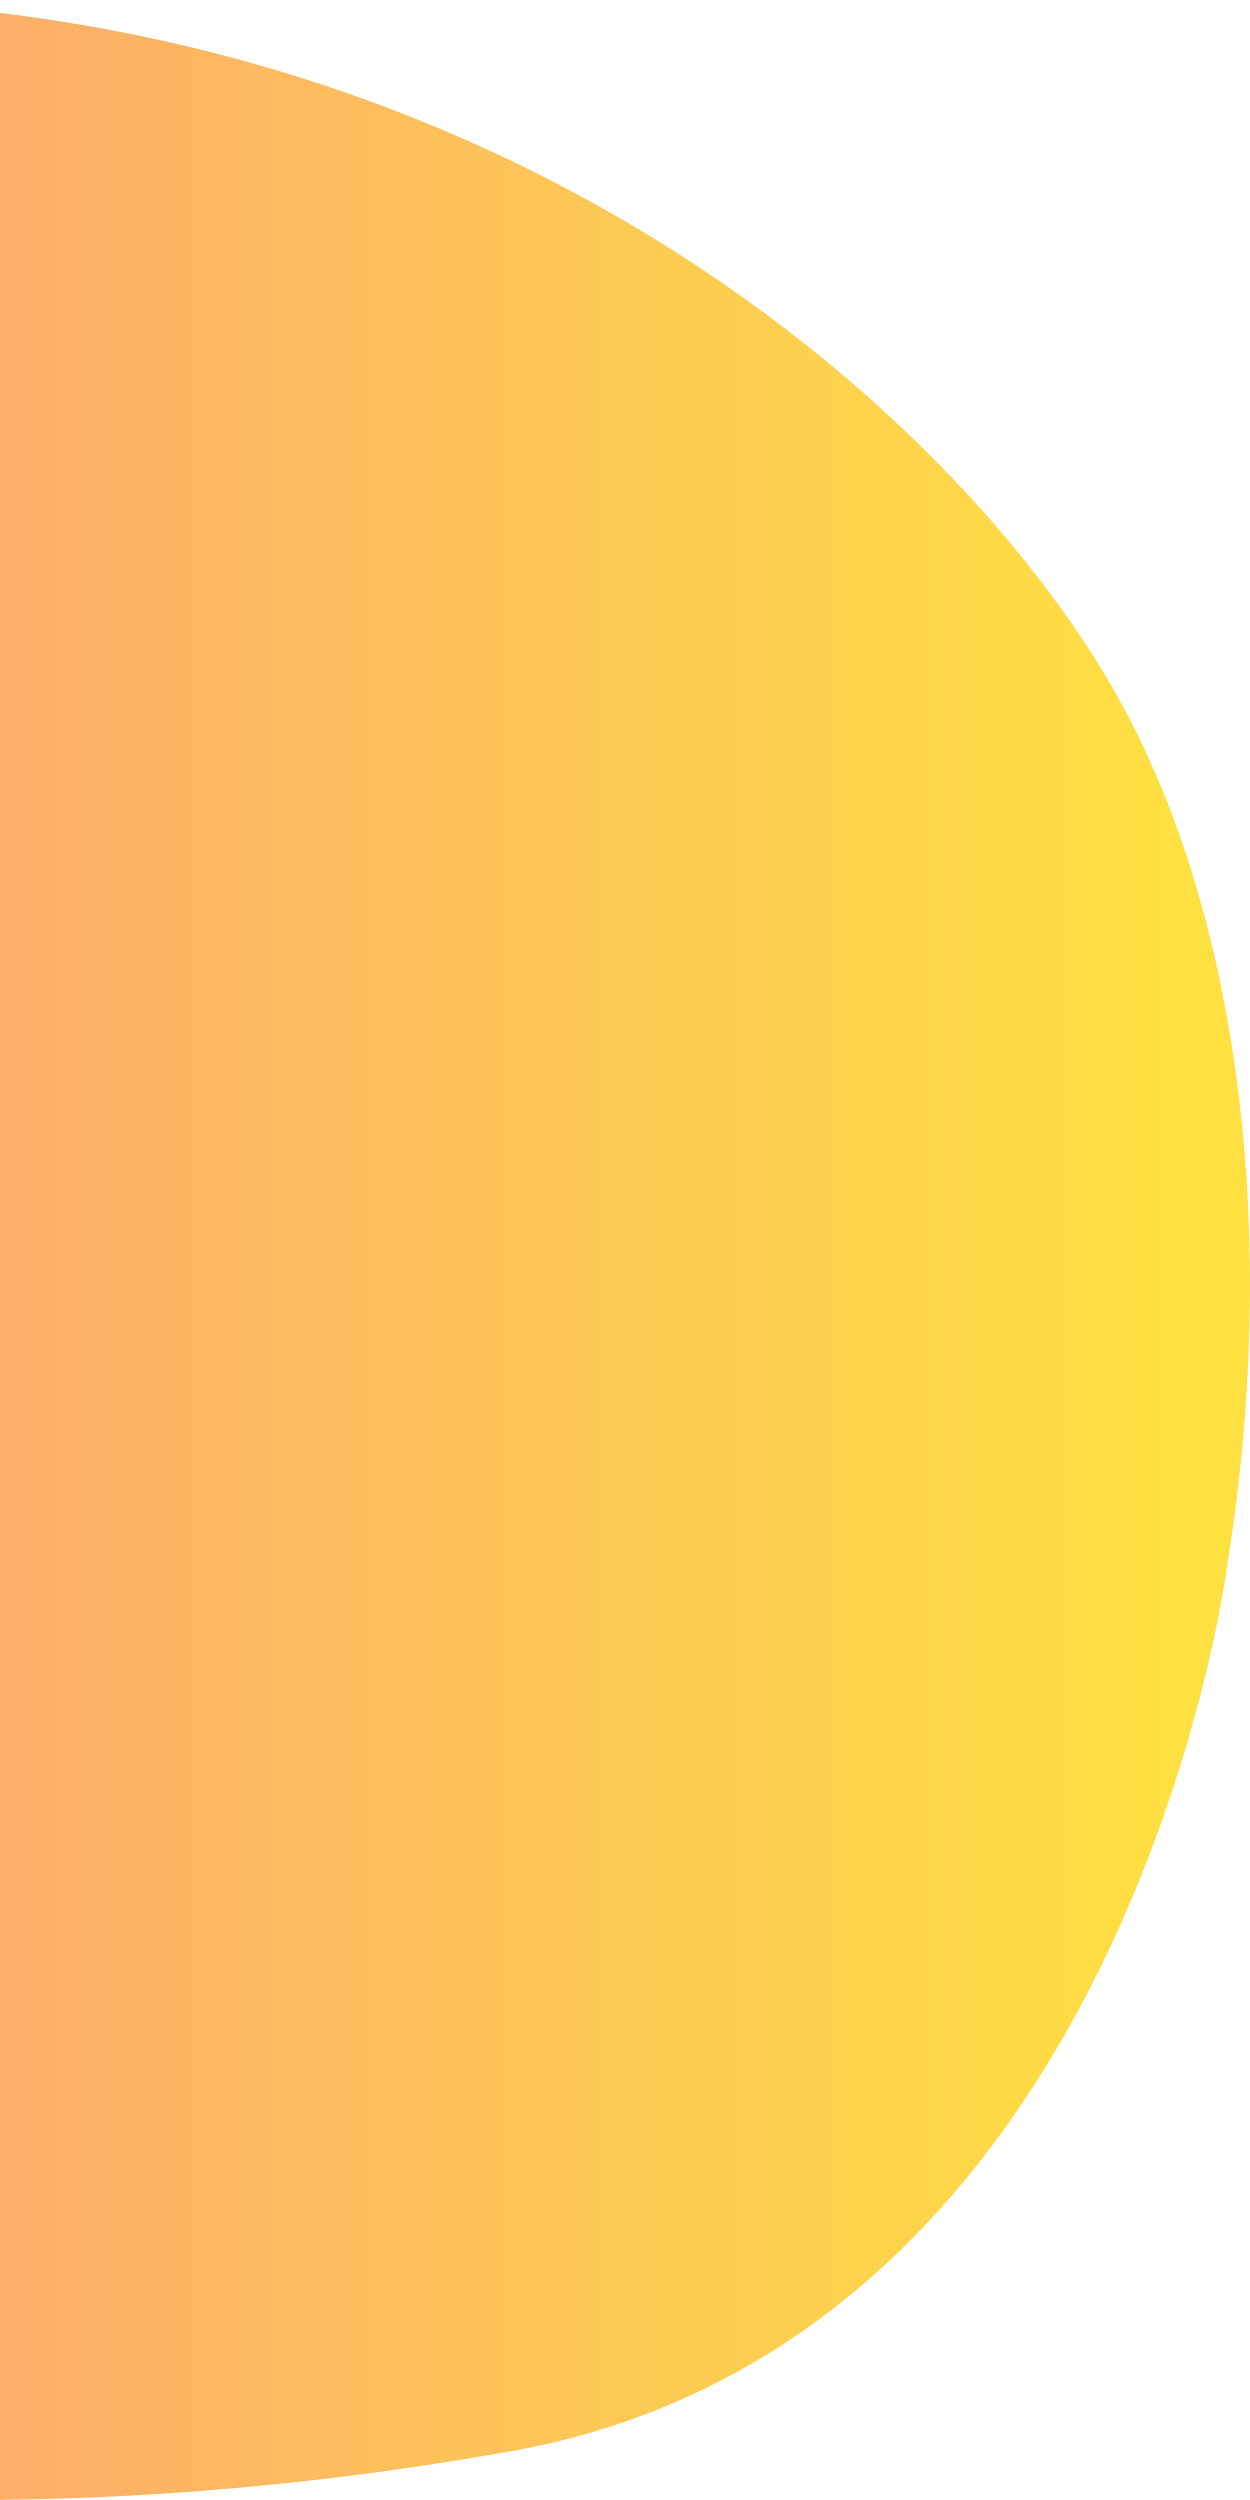
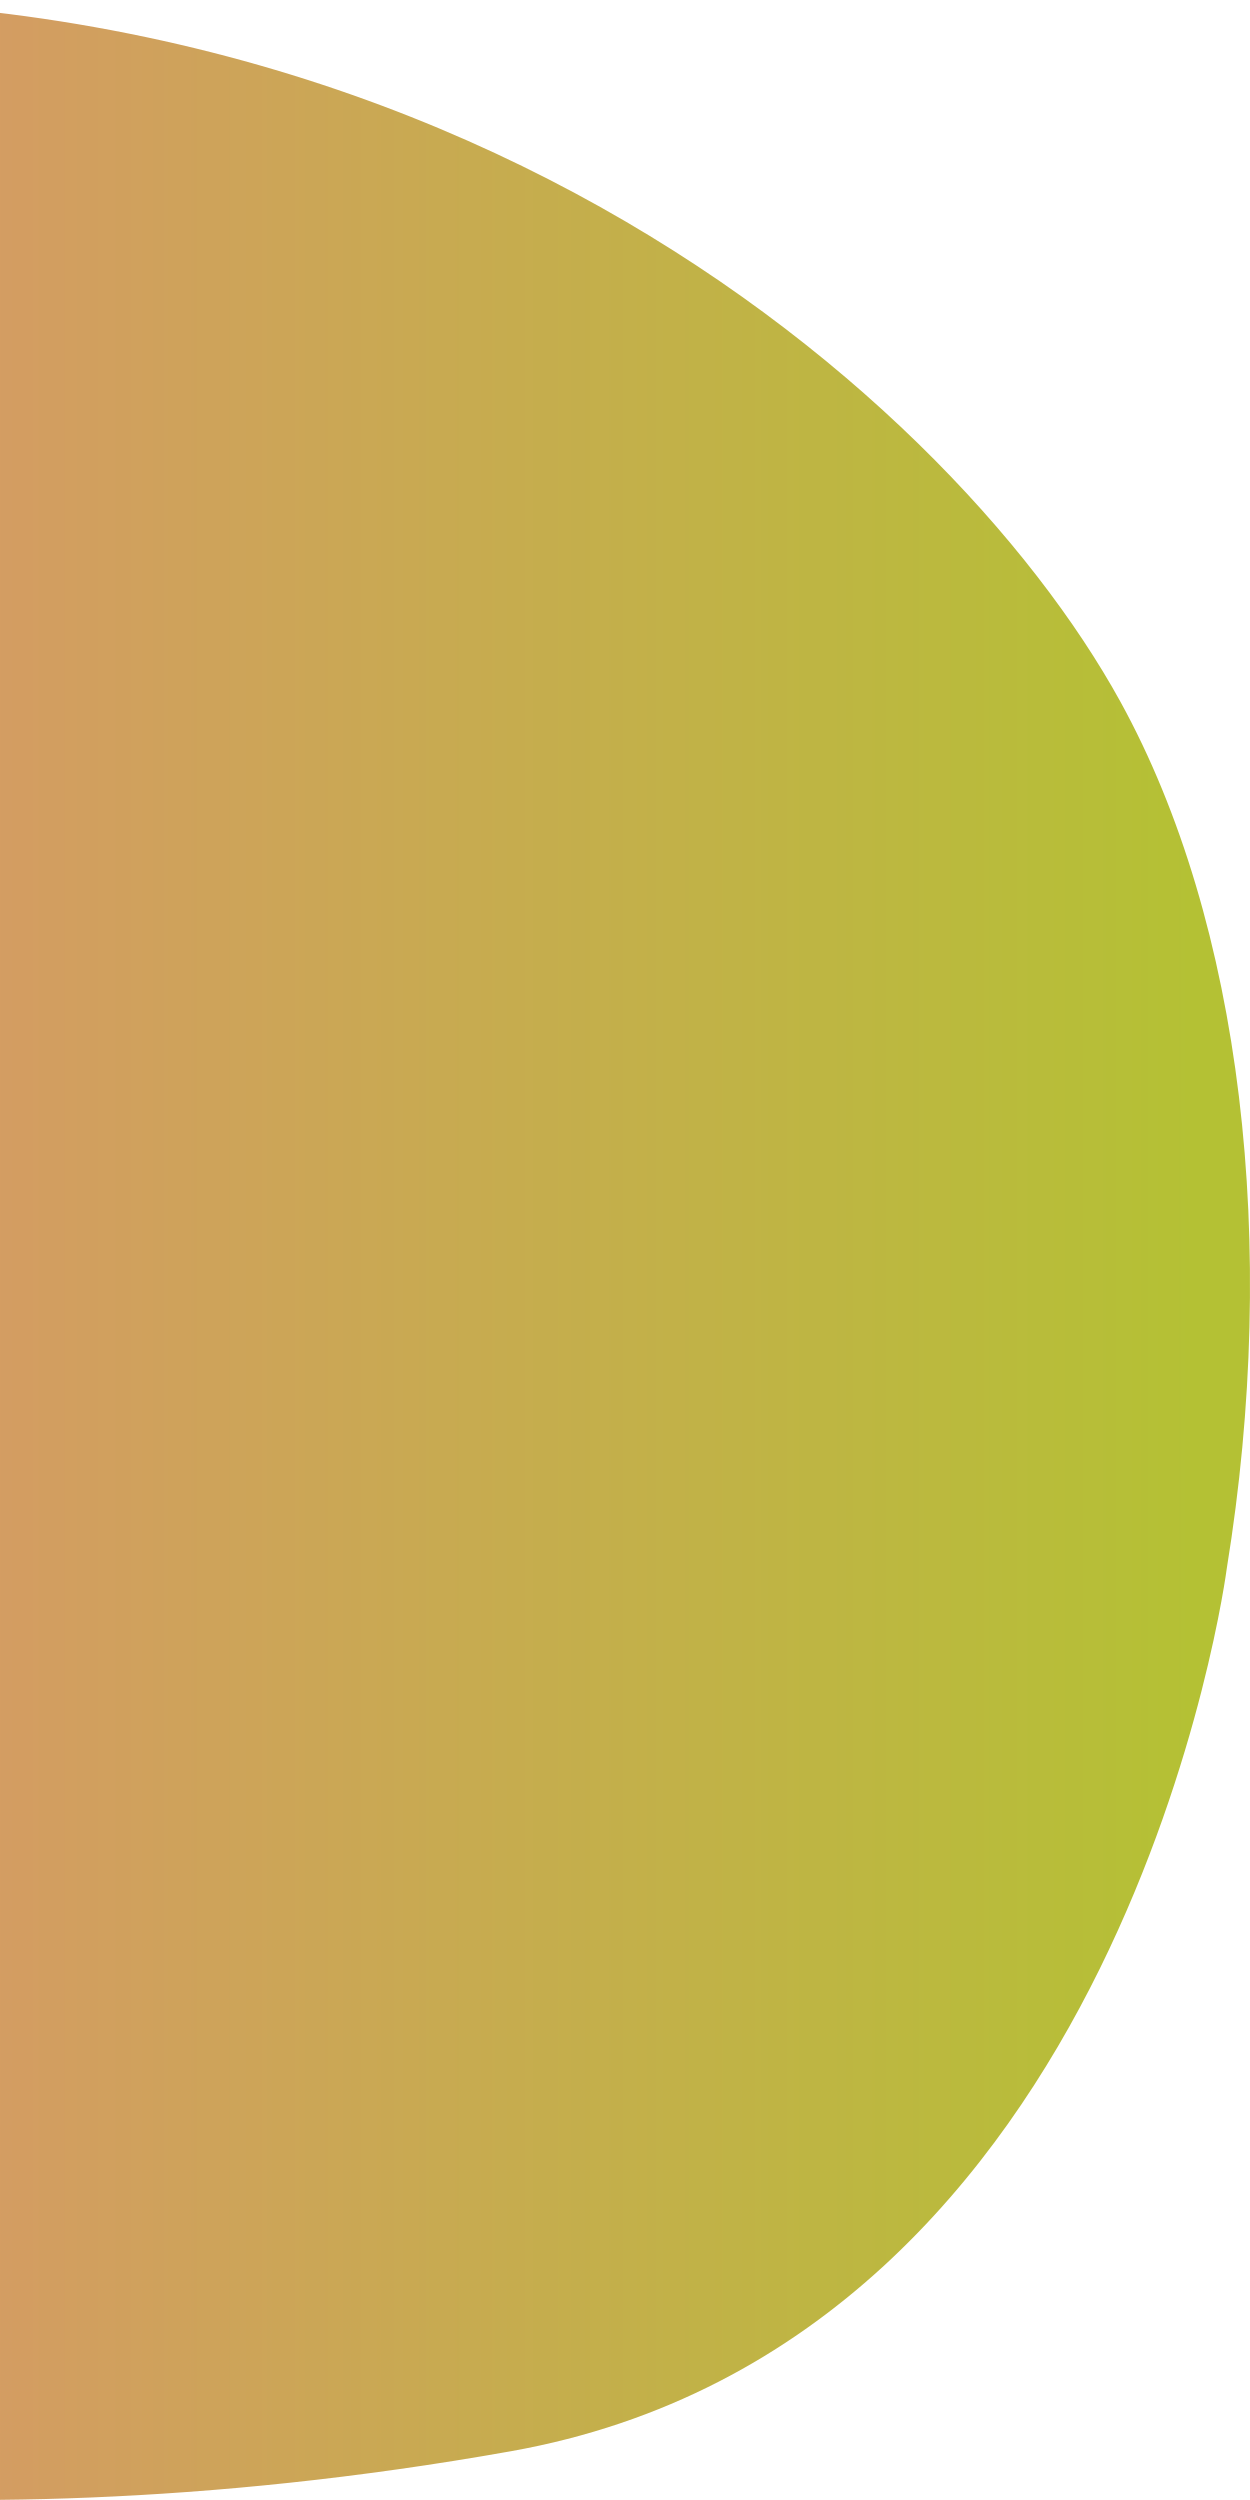
<svg xmlns="http://www.w3.org/2000/svg" width="63" height="126" viewBox="0 0 63 126" fill="none">
  <path d="M25.744 123.543C-5.302 129.071 -26 123.543 -26 123.543L-26 79.046L-26 43.945L-26 1.167C19.366 -5.726 47.737 19.498 56.464 35.358C62.603 46.514 64.48 62.738 61.83 79.046C61.83 79.046 56.791 118.016 25.744 123.543Z" fill="url(#paint0_linear_34_5)" />
  <defs>
    <linearGradient id="paint0_linear_34_5" x1="-73.605" y1="130.832" x2="60.354" y2="130.832" gradientUnits="userSpaceOnUse">
      <stop stop-color="#FA709A" />
-       <stop offset="1" stop-color="#FEE140" />
+       <stop offset="1" stop-color="#b4c134" />
    </linearGradient>
  </defs>
</svg>
